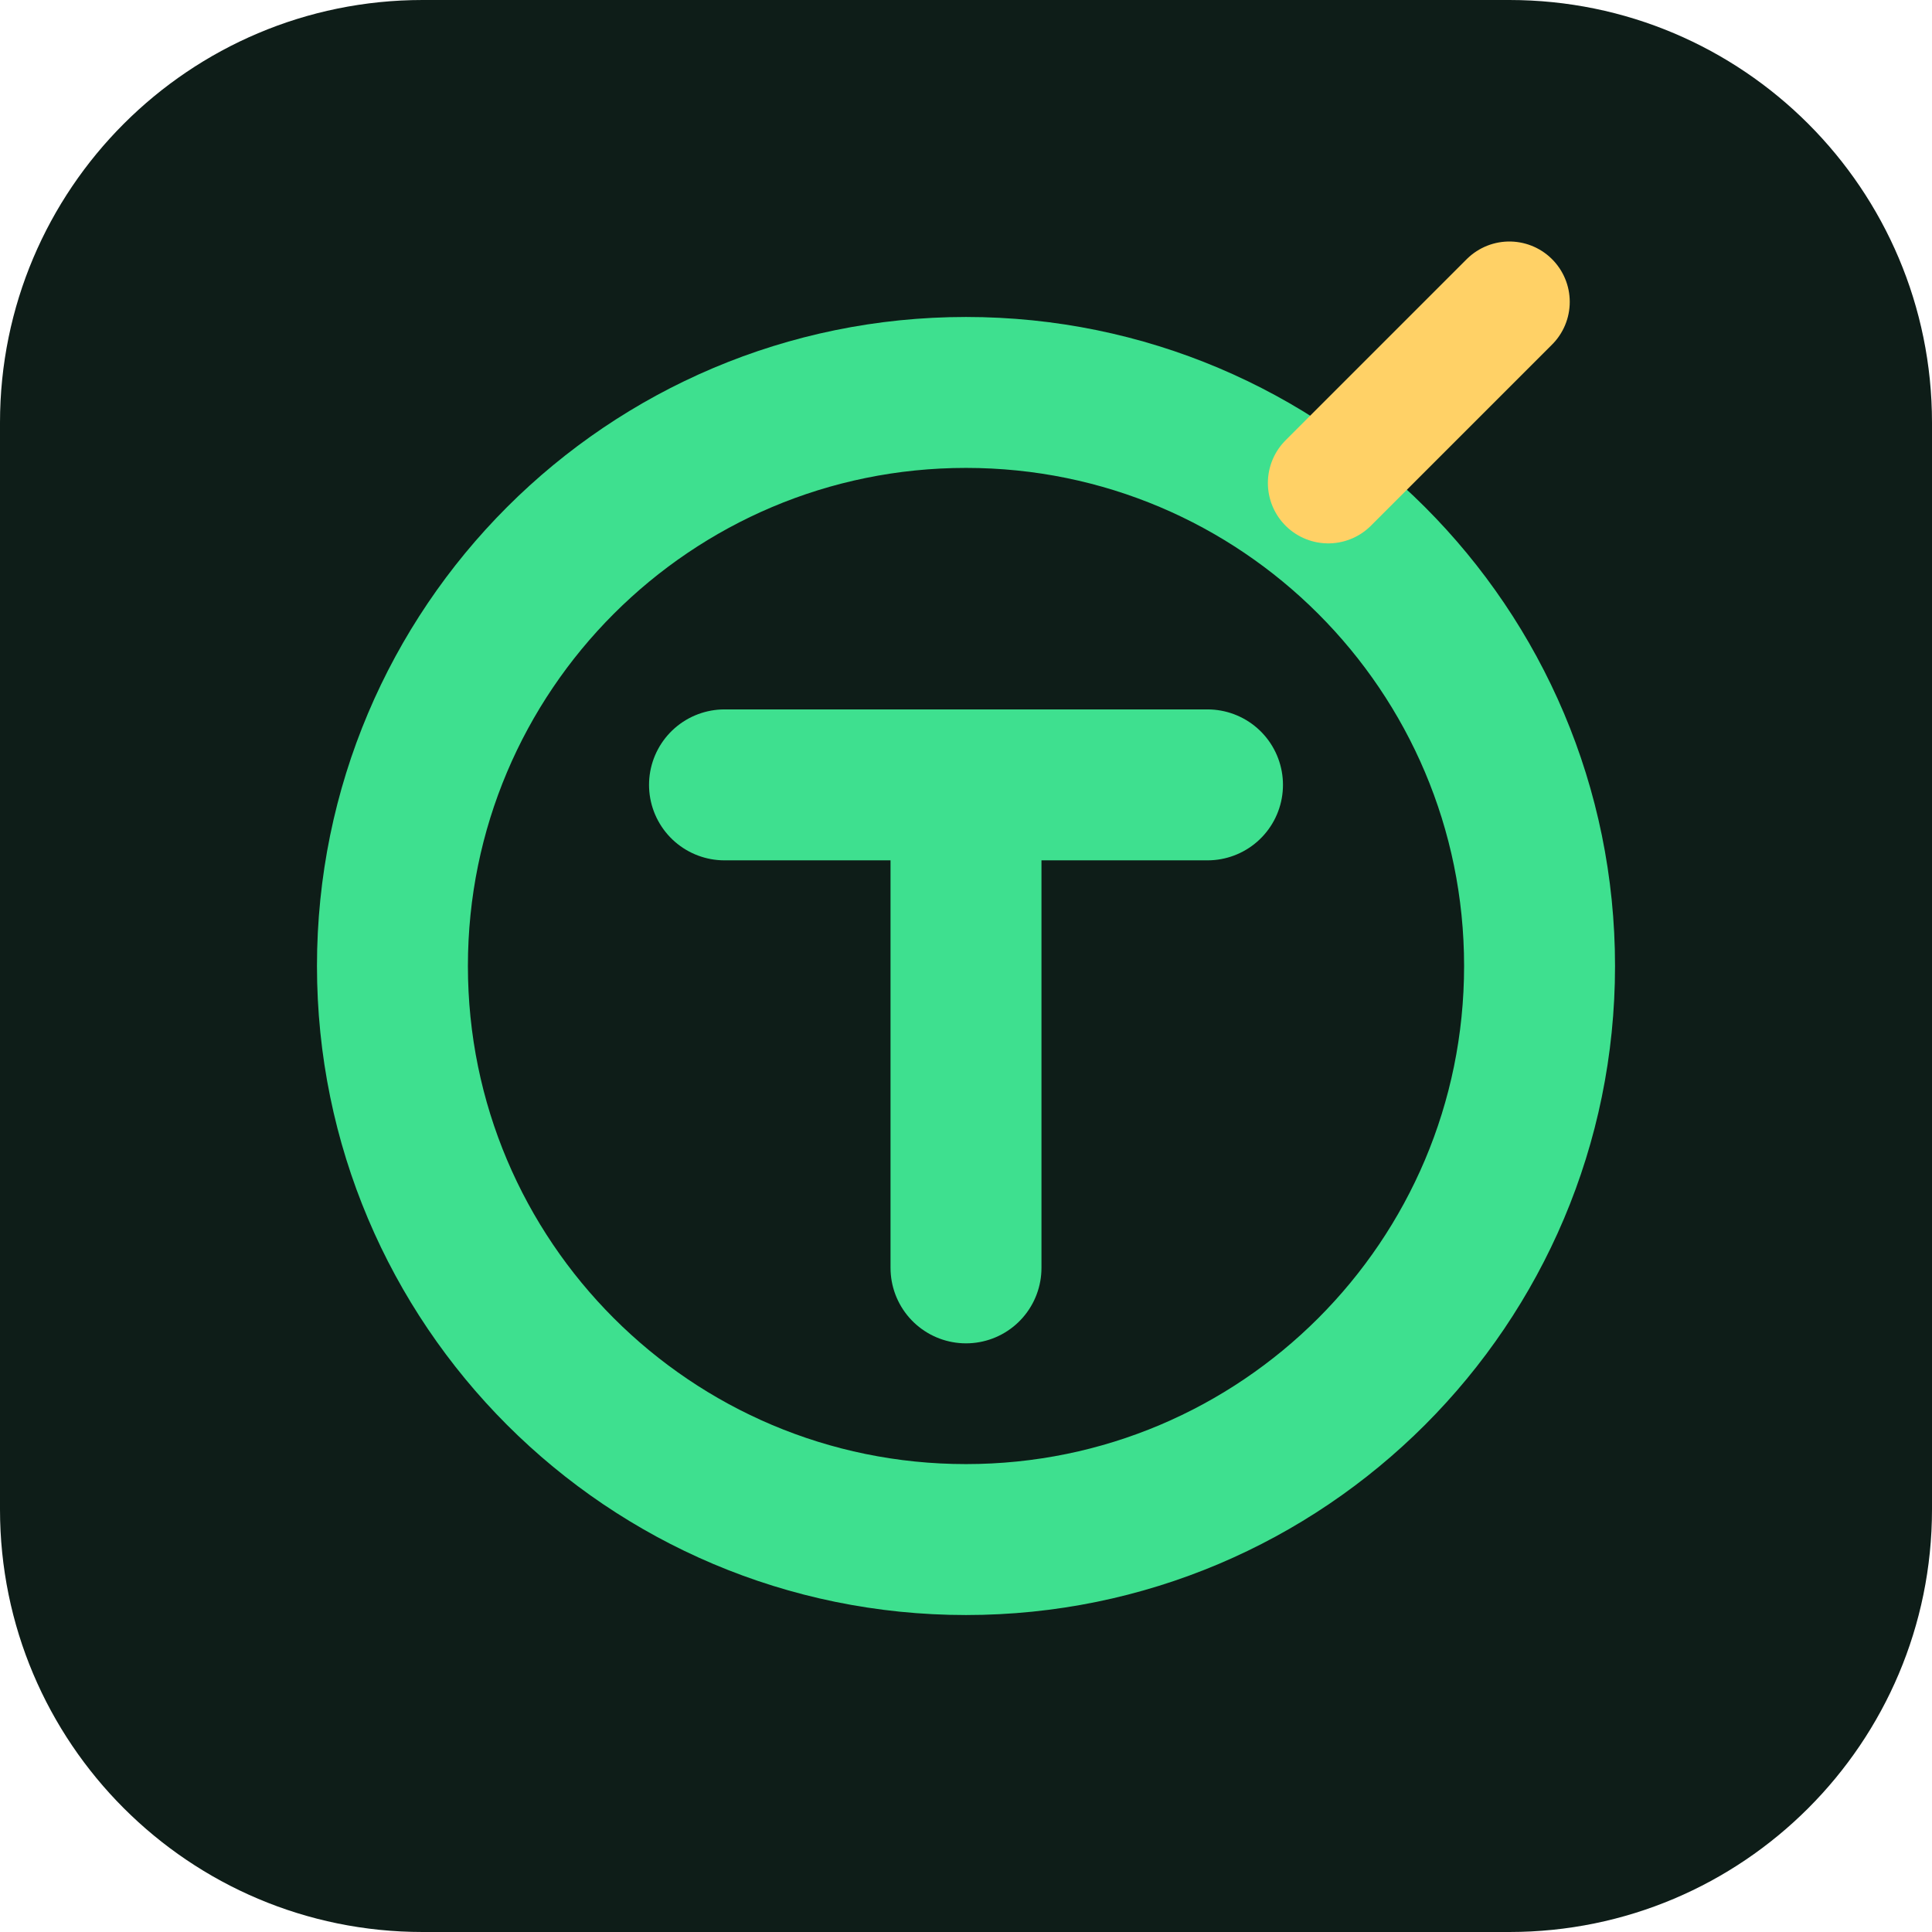
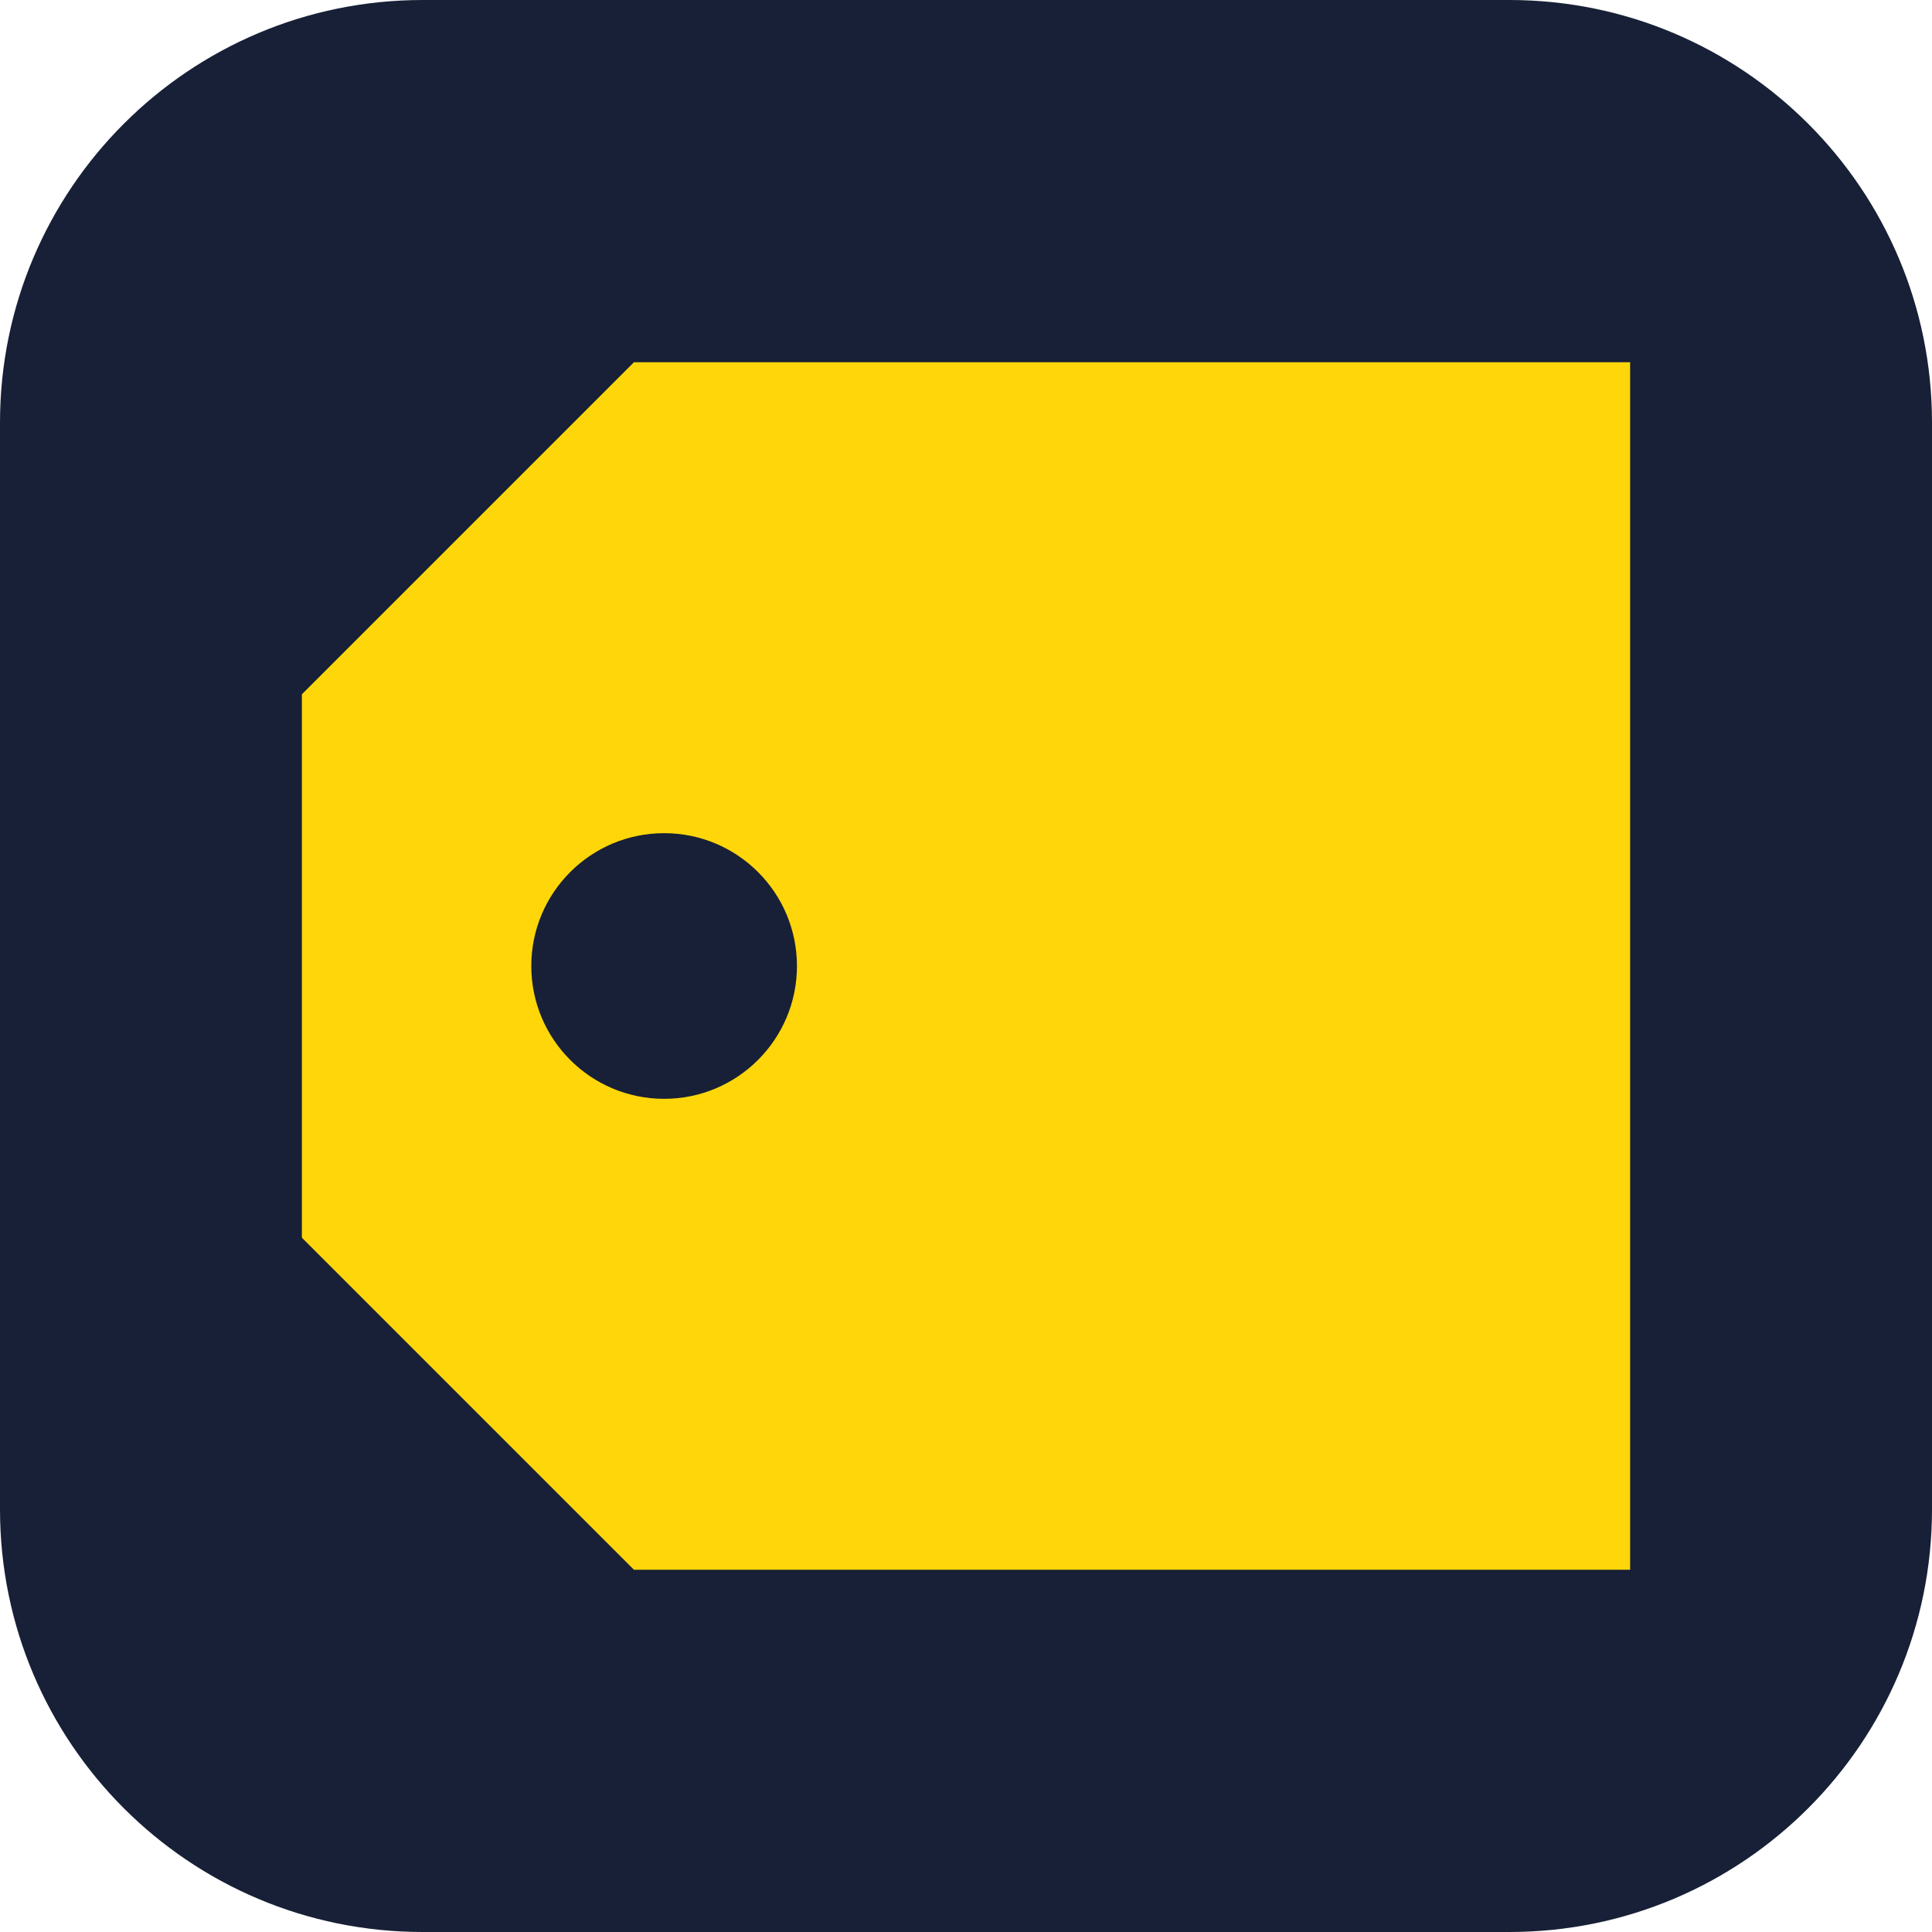
- <svg xmlns="http://www.w3.org/2000/svg" viewBox="0 0 64 64">
-   <rect width="64" height="64" rx="14" fill="#0e1d18" />
-   <circle cx="32" cy="32" r="19" fill="none" stroke="#3ee08f" stroke-width="5" />
-   <path d="M24 26h16M32 26v16" stroke="#3ee08f" stroke-width="5" stroke-linecap="round" />
-   <path d="M44 16l6-6" stroke="#ffd166" stroke-width="4" stroke-linecap="round" />
+ <svg xmlns="http://www.w3.org/2000/svg" viewBox="0 0 32 32">
+   <rect width="32" height="32" rx="7" fill="#172036" />
+   <path d="M5 11.5 10.5 6H27v20H10.5L5 20.5z" fill="#ffd60a" />
+   <circle cx="11" cy="16" r="2.2" fill="#172036" />
</svg>
